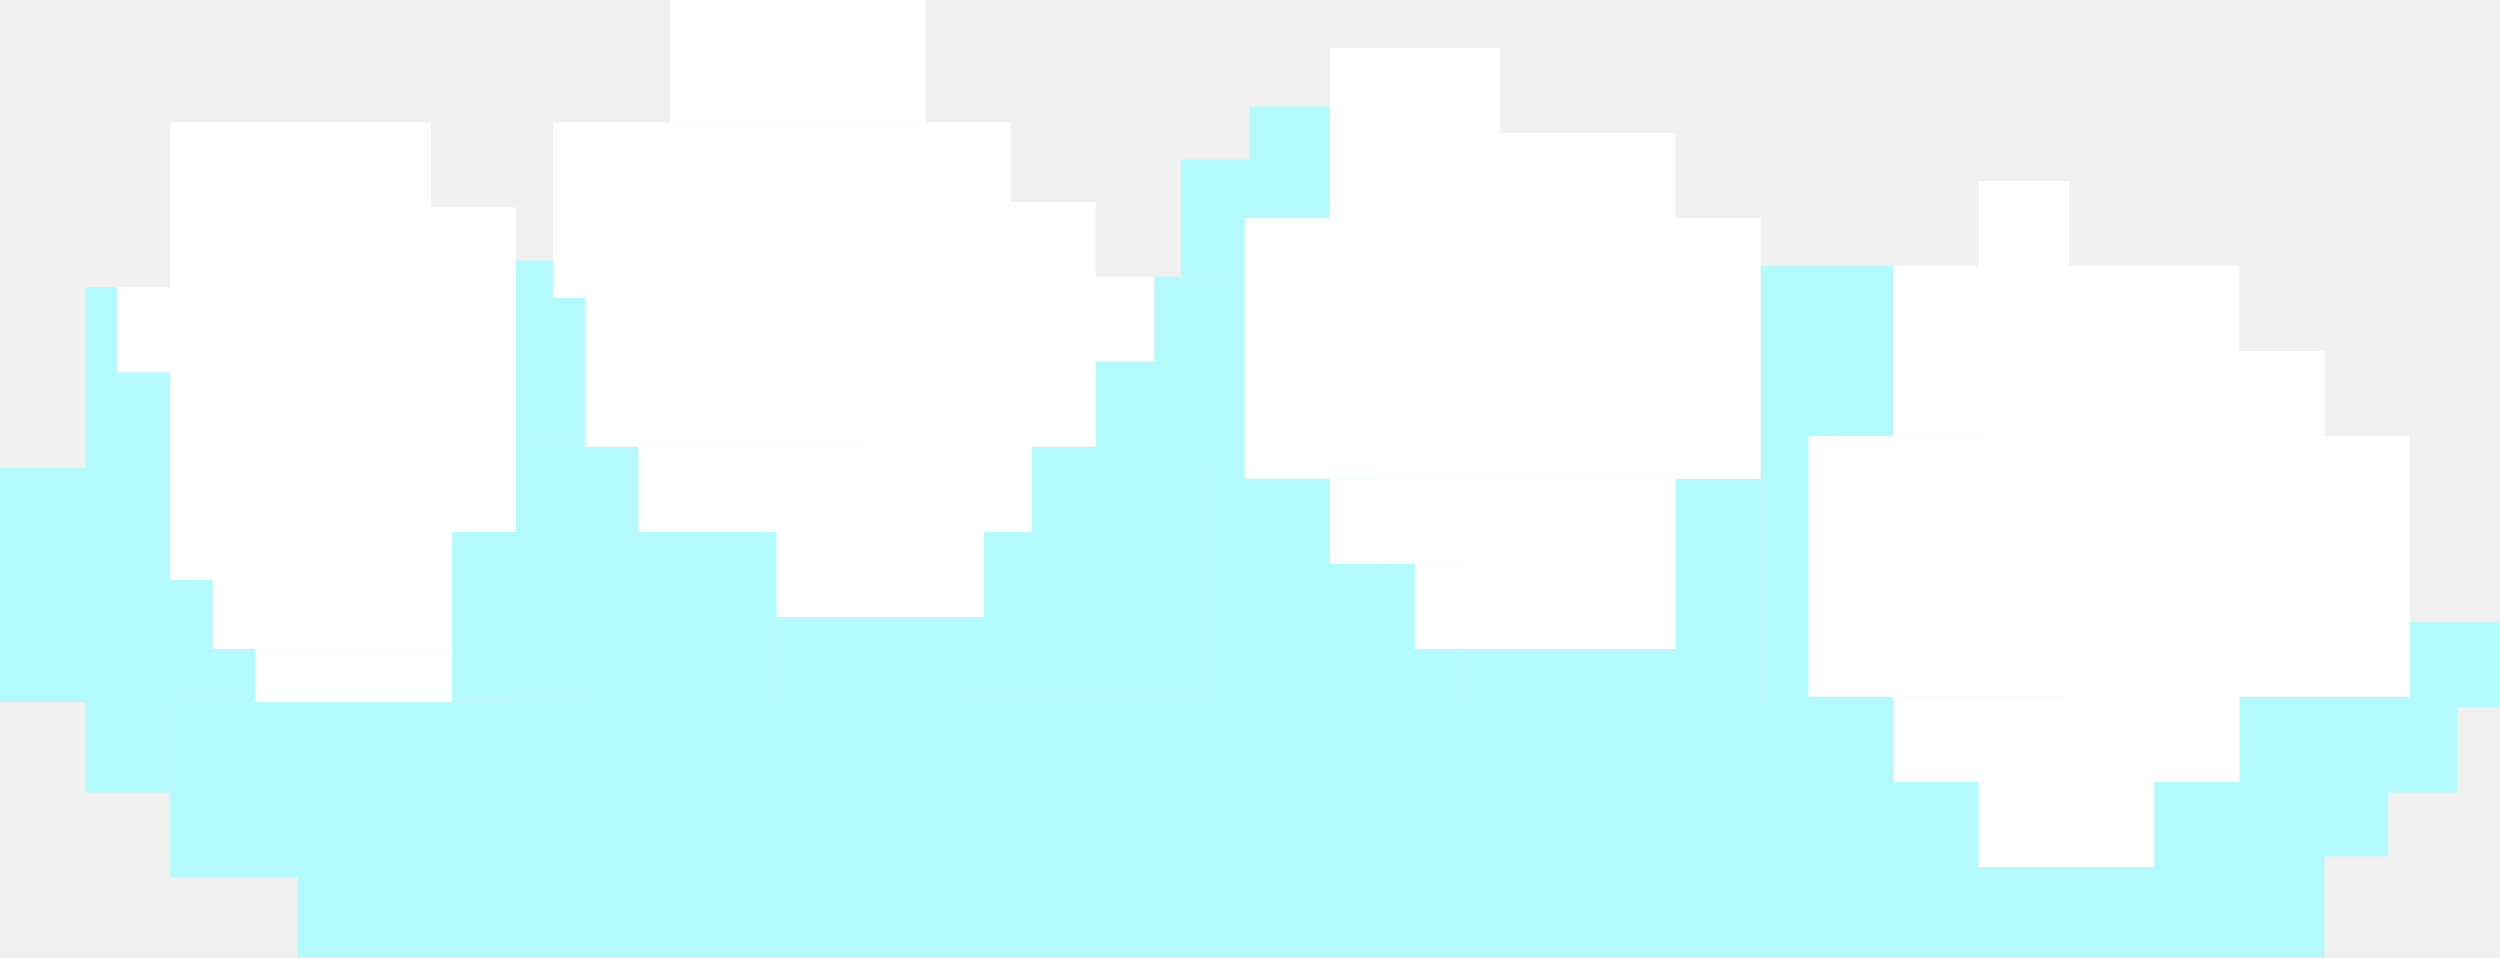
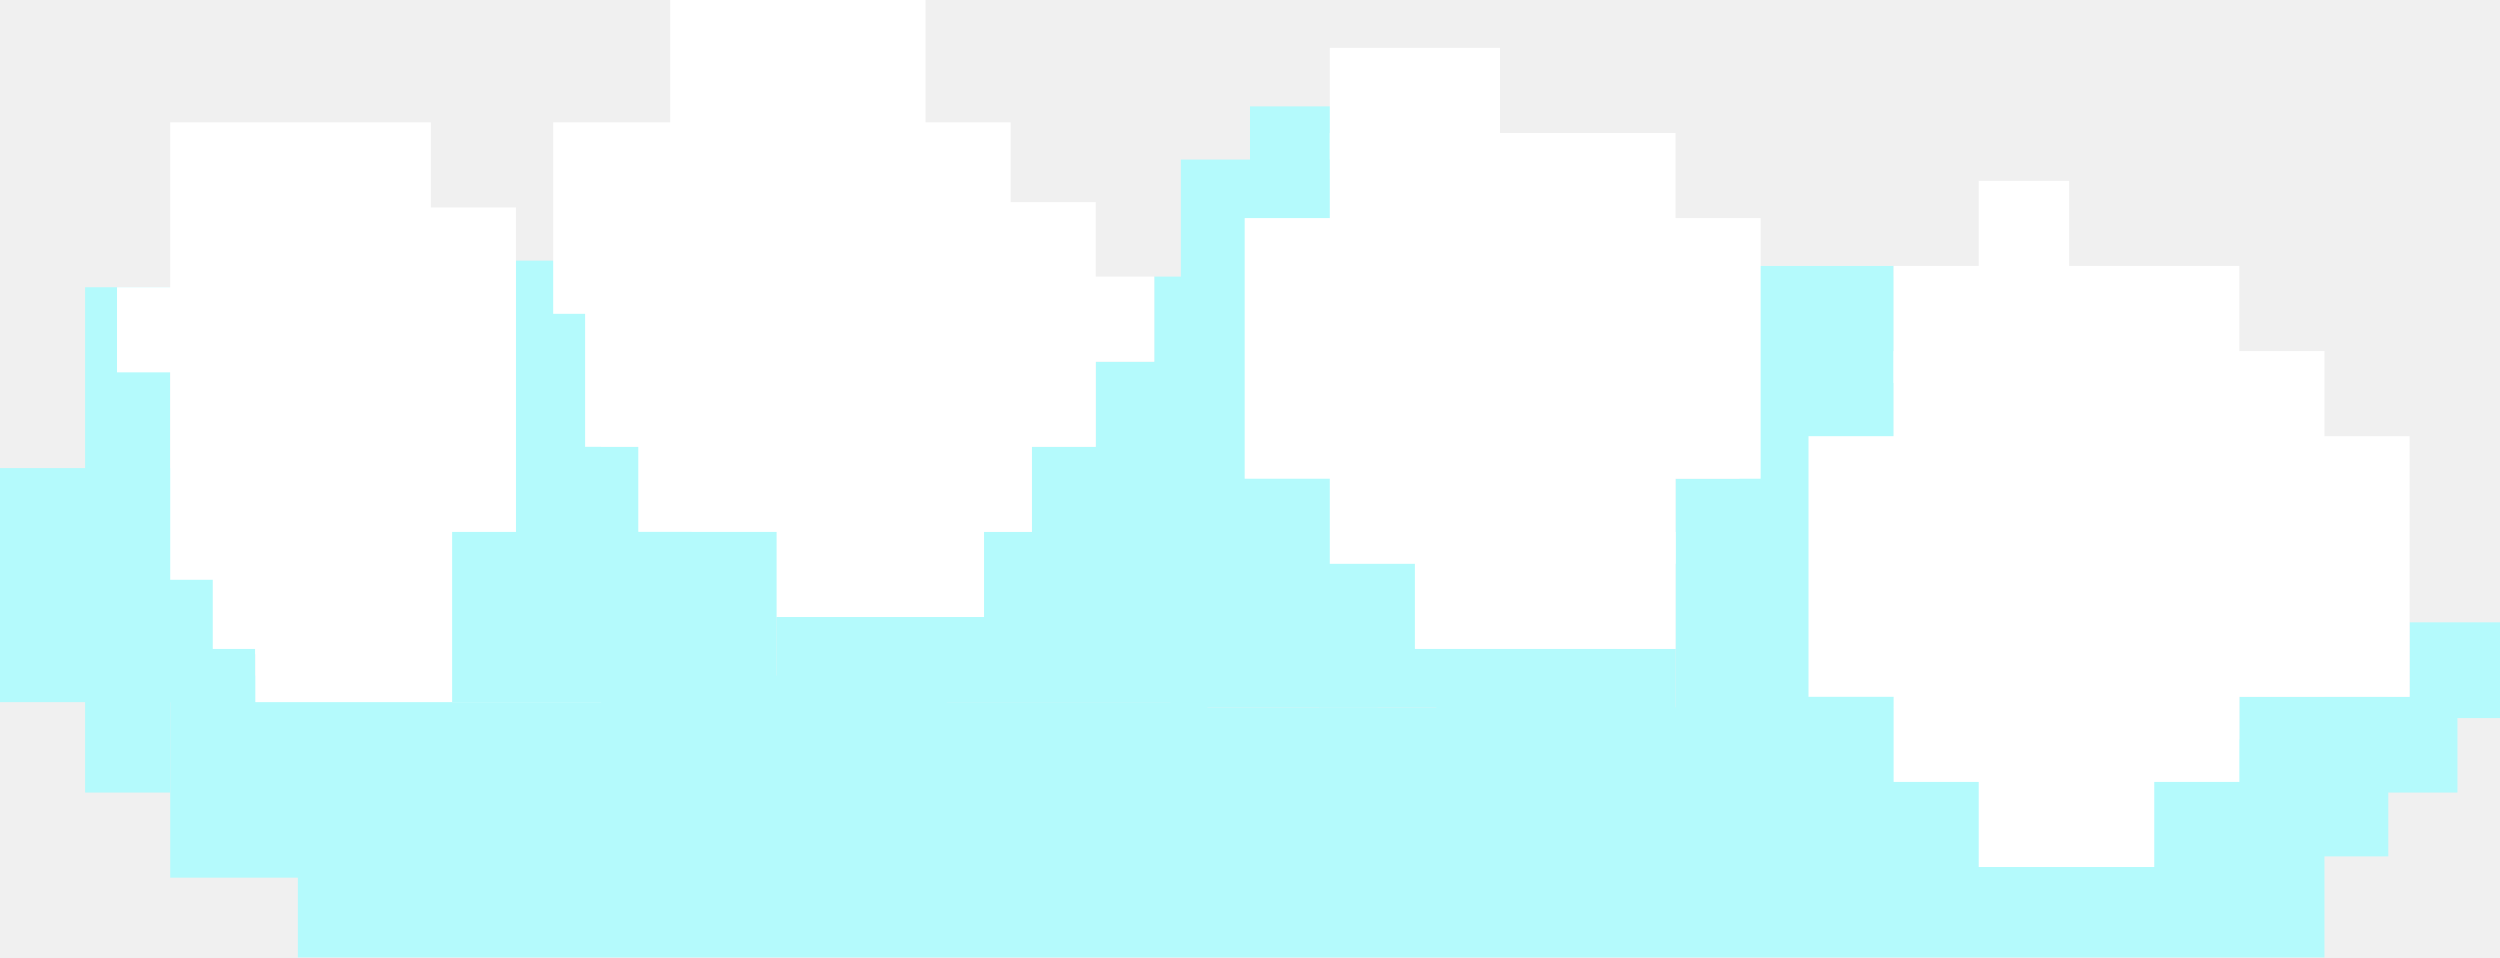
<svg xmlns="http://www.w3.org/2000/svg" width="470" height="180" viewBox="0 0 470 180" fill="none">
-   <rect x="217" y="52" width="25" height="16" fill="#B4FAFC" />
+   <rect x="217" y="52" width="25" height="20" fill="#B4FAFC" />
  <rect x="356" y="52" width="16" height="16" fill="#B4FAFC" />
-   <rect x="315" y="90" width="16" height="43" fill="#B4FAFC" />
+   <rect x="315" y="90" width="16" height="53" fill="#B4FAFC" />
  <rect x="288" y="122" width="27" height="28" fill="#B4FAFC" />
  <rect x="16" y="54" width="16" height="95" fill="#B4FAFC" />
  <rect x="98" y="132" width="129" height="18" fill="#B4FAFC" />
-   <rect x="56" y="147" width="381" height="33" fill="#B4FAFC" />
-   <rect x="32" y="132" width="146" height="33" fill="#B4FAFC" />
-   <rect x="97" y="84" width="65" height="16" fill="#B4FAFC" />
+   <rect x="56" y="139" width="381" height="41" fill="#B4FAFC" />
+   <rect x="32" y="127" width="146" height="38" fill="#B4FAFC" />
+   <rect x="97" y="84" width="65" height="20" fill="#B4FAFC" />
  <rect x="210" y="84" width="16" height="16" fill="#B4FAFC" />
  <rect x="146" y="100" width="80" height="32" fill="#B4FAFC" />
-   <rect x="97" y="49" width="16" height="35" fill="#B4FAFC" />
+   <rect x="97" y="49" width="16" height="39" fill="#B4FAFC" />
  <rect x="210" y="133" width="194" height="16" fill="#B4FAFC" />
-   <rect x="226" y="68" width="33" height="65" fill="#B4FAFC" />
-   <rect x="259" y="101" width="16" height="32" fill="#B4FAFC" />
-   <rect x="275" y="117" width="16" height="16" fill="#B4FAFC" />
-   <rect x="222" y="30" width="16" height="22" fill="#B4FAFC" />
+   <rect x="220" y="68" width="39" height="65" fill="#B4FAFC" />
+   <rect x="248" y="101" width="27" height="32" fill="#B4FAFC" />
+   <rect x="270" y="117" width="34" height="20" fill="#B4FAFC" />
+   <rect x="222" y="30" width="16" height="25" fill="#B4FAFC" />
  <rect x="235" y="20" width="16" height="22" fill="#B4FAFC" />
  <rect x="340" y="101" width="32" height="32" fill="#B4FAFC" />
  <rect x="372" y="117" width="16" height="16" fill="#B4FAFC" />
  <rect x="242" y="52" width="17" height="16" fill="#B4FAFC" />
  <rect x="206" y="68" width="21" height="18" fill="#B4FAFC" />
  <rect x="259" y="36" width="16" height="16" fill="#B4FAFC" />
-   <rect x="194" y="84" width="16" height="16" fill="#B4FAFC" />
+   <rect x="194" y="84" width="28" height="22" fill="#B4FAFC" />
  <rect x="356" y="68" width="16" height="33" fill="#B4FAFC" />
-   <rect x="331" y="50" width="25" height="91" fill="#B4FAFC" />
+   <rect x="327" y="50" width="29" height="100" fill="#B4FAFC" />
  <rect x="372" y="52" width="16" height="16" fill="#B4FAFC" />
  <rect x="437" y="131" width="25" height="18" fill="#B4FAFC" />
-   <rect x="453" y="117" width="17" height="16" fill="#B4FAFC" />
+   <rect x="453" y="117" width="17" height="18" fill="#B4FAFC" />
  <rect y="88" width="48" height="44" fill="#B4FAFC" />
  <rect x="421" y="131" width="28" height="30" fill="#B4FAFC" />
  <rect x="32" y="23" width="49" height="86" fill="white" />
  <rect x="48" y="72" width="49" height="51" fill="white" />
-   <rect x="81" y="39" width="16" height="33" fill="white" />
-   <rect x="104" y="23" width="86" height="33" fill="white" />
+   <rect x="66" y="39" width="31" height="33" fill="white" />
+   <rect x="104" y="23" width="86" height="36" fill="white" />
  <rect x="110" y="55" width="96" height="29" fill="white" />
  <rect x="174" y="38" width="32" height="16" fill="white" />
  <rect x="185" y="52" width="32" height="16" fill="white" />
-   <rect x="126" width="48" height="23" fill="white" />
+   <rect x="126" width="48" height="32" fill="white" />
  <rect x="234" y="41" width="97" height="49" fill="white" />
-   <rect x="250" y="90" width="65" height="16" fill="white" />
-   <rect x="120" y="84" width="74" height="16" fill="white" />
-   <rect x="266" y="106" width="49" height="16" fill="white" />
-   <rect x="250" y="25" width="65" height="16" fill="white" />
-   <rect x="250" y="9" width="32" height="16" fill="white" />
-   <rect x="130" y="100" width="55" height="16" fill="white" />
+   <rect x="250" y="82" width="65" height="24" fill="white" />
+   <rect x="120" y="78" width="74" height="22" fill="white" />
+   <rect x="266" y="100" width="49" height="22" fill="white" />
+   <rect x="250" y="25" width="65" height="24" fill="white" />
+   <rect x="250" y="9" width="32" height="21" fill="white" />
+   <rect x="130" y="92" width="55" height="24" fill="white" />
  <rect x="340" y="82" width="113" height="49" fill="white" />
-   <rect x="356" y="131" width="65" height="16" fill="white" />
-   <rect x="372" y="147" width="33" height="16" fill="white" />
-   <rect x="356" y="66" width="81" height="16" fill="white" />
-   <rect x="356" y="50" width="65" height="16" fill="white" />
-   <rect x="372" y="34" width="17" height="16" fill="white" />
-   <rect x="48" y="123" width="65" height="9" fill="white" />
+   <rect x="356" y="127" width="65" height="20" fill="white" />
+   <rect x="372" y="143" width="33" height="20" fill="white" />
+   <rect x="356" y="66" width="81" height="26" fill="white" />
+   <rect x="356" y="50" width="65" height="22" fill="white" />
+   <rect x="372" y="34" width="17" height="21" fill="white" />
+   <rect x="48" y="117" width="65" height="15" fill="white" />
  <rect x="40" y="108" width="16" height="14" fill="white" />
  <rect x="85" y="100" width="61" height="32" fill="#B4FAFC" />
  <rect x="22" y="54" width="32" height="16" fill="white" />
</svg>
